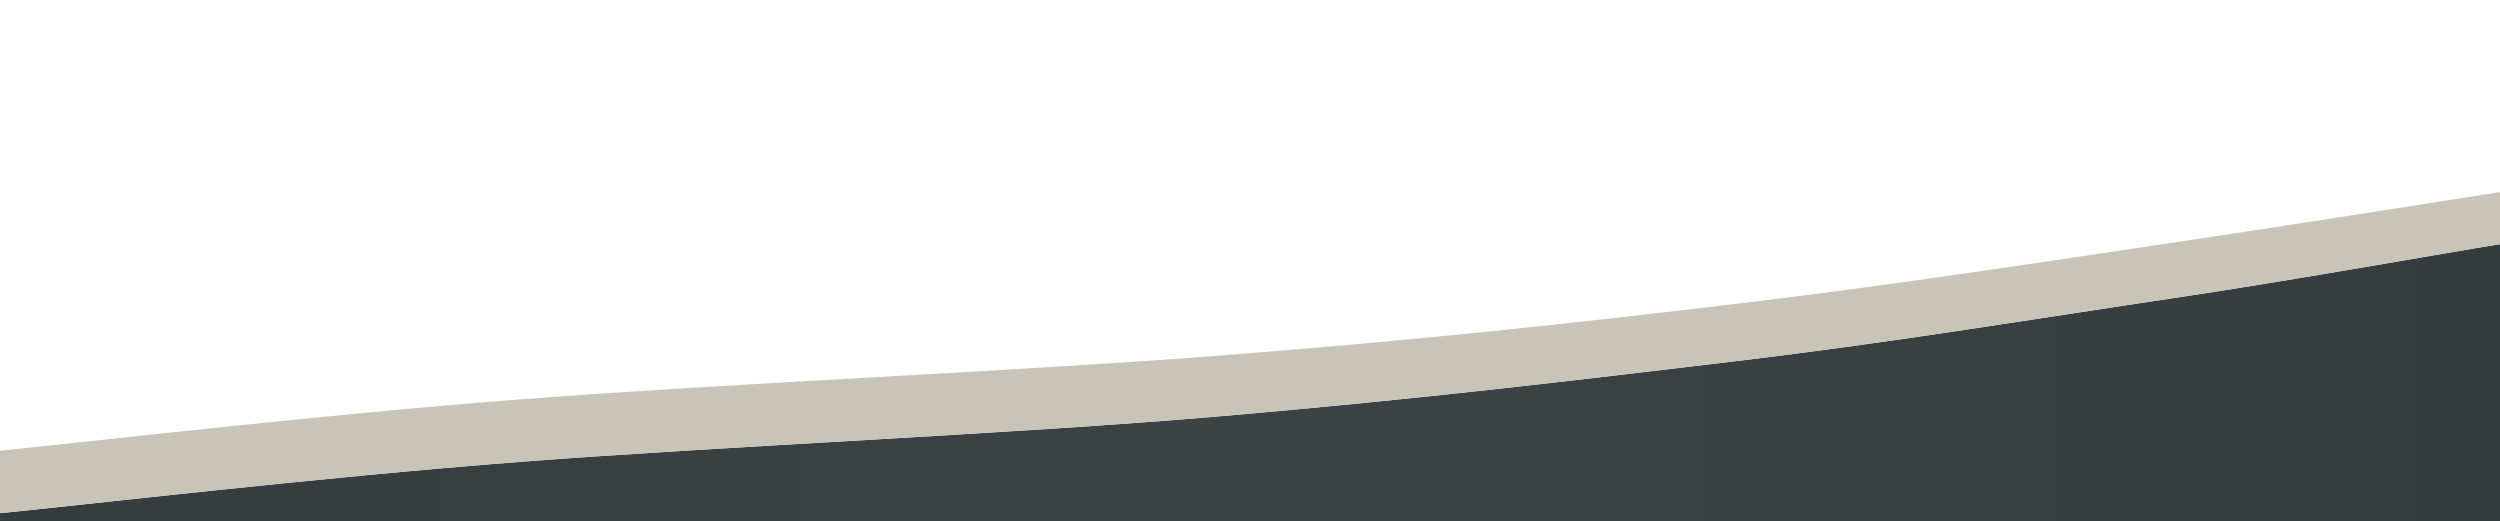
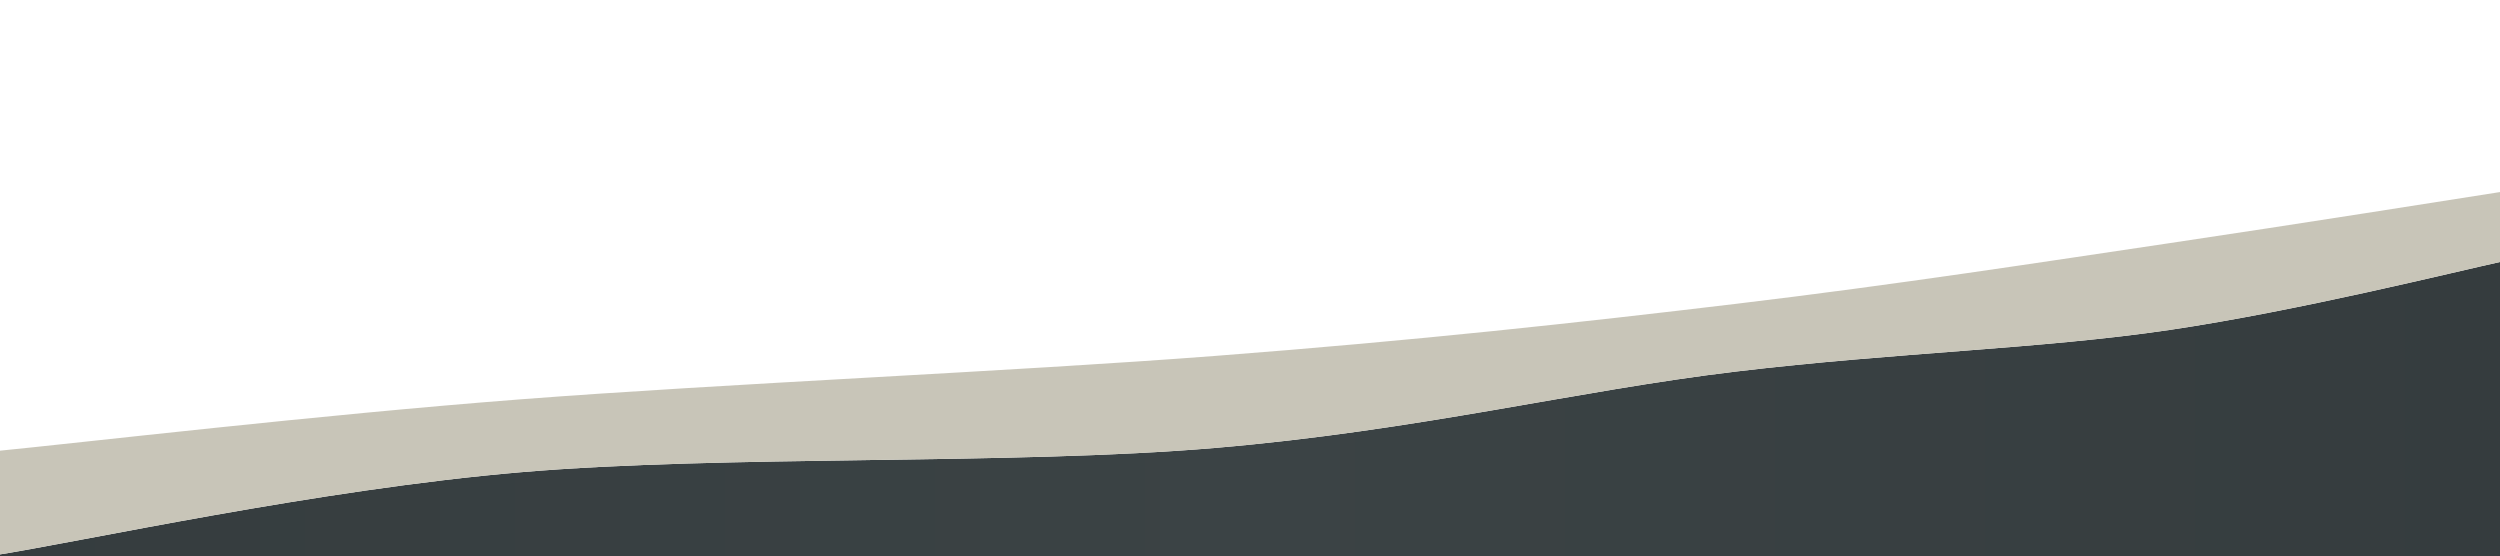
- <svg xmlns="http://www.w3.org/2000/svg" viewBox="0 0 1440 300" preserveAspectRatio="none">
+ <svg xmlns="http://www.w3.org/2000/svg" viewBox="0 0 1440 320" preserveAspectRatio="none">
  <defs>
    <linearGradient id="solDark" x1="0" y1="0" x2="1" y2="0">
      <stop offset="0" stop-color="#353c3e" />
      <stop offset=".5" stop-color="#3b4345" />
      <stop offset="1" stop-color="#353c3e" />
    </linearGradient>
  </defs>
-   <path fill="url(#solDark)" d="M-4 296C47 291 183 275 300 266 417 257 583 250 700 240 817 230 908 219 1000 208 1092 197 1176 183 1250 172 1324 161 1412 145 1444 140V304H-4Z" />
-   <path fill="#c8c5b8" d="M-4 260C47 255 183 239 300 230 417 221 583 214 700 205 817 196 908 186 1000 175 1092 164 1176 151 1250 140 1324 129 1412 115 1444 110L1444 140C1412 145 1324 161 1250 172 1176 183 1092 197 1000 208 908 219 817 230 700 240 583 250 417 257 300 266 183 275 47 291 -4 296Z" />
+   <path fill="url(#solDark)" d="M-4 320C47 312 183 282 300 272 417 262 583 268 700 258 817 248 908 225 1000 214 1092 203 1176 201 1250 190 1324 179 1412 157 1444 150V324H-4Z" />
+   <path fill="#c8c5b8" d="M-4 260C47 255 183 239 300 230 417 221 583 214 700 205 817 196 908 186 1000 175 1092 164 1176 151 1250 140 1324 129 1412 115 1444 110L1444 150C1412 157 1324 179 1250 190 1176 201 1092 203 1000 214 908 225 817 248 700 258 583 268 417 262 300 272 183 282 47 312 -4 320Z" />
</svg>
